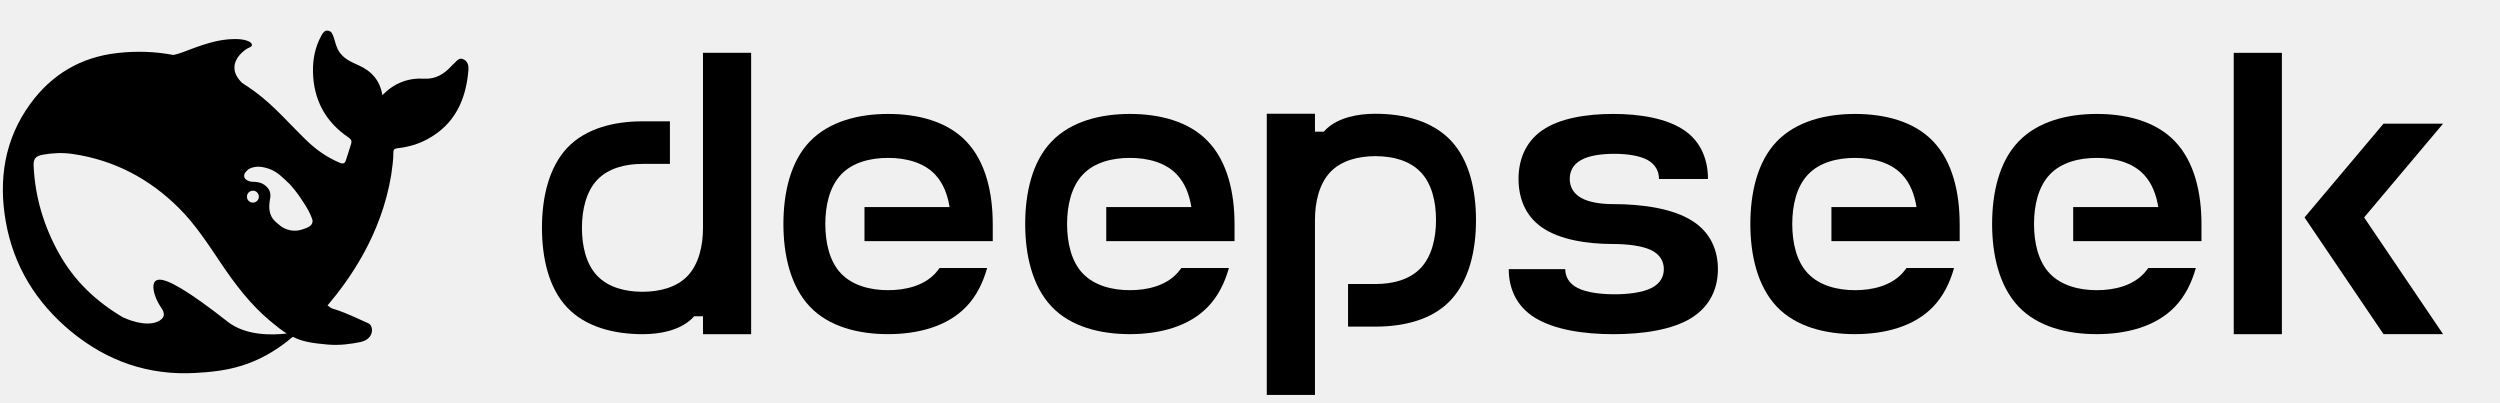
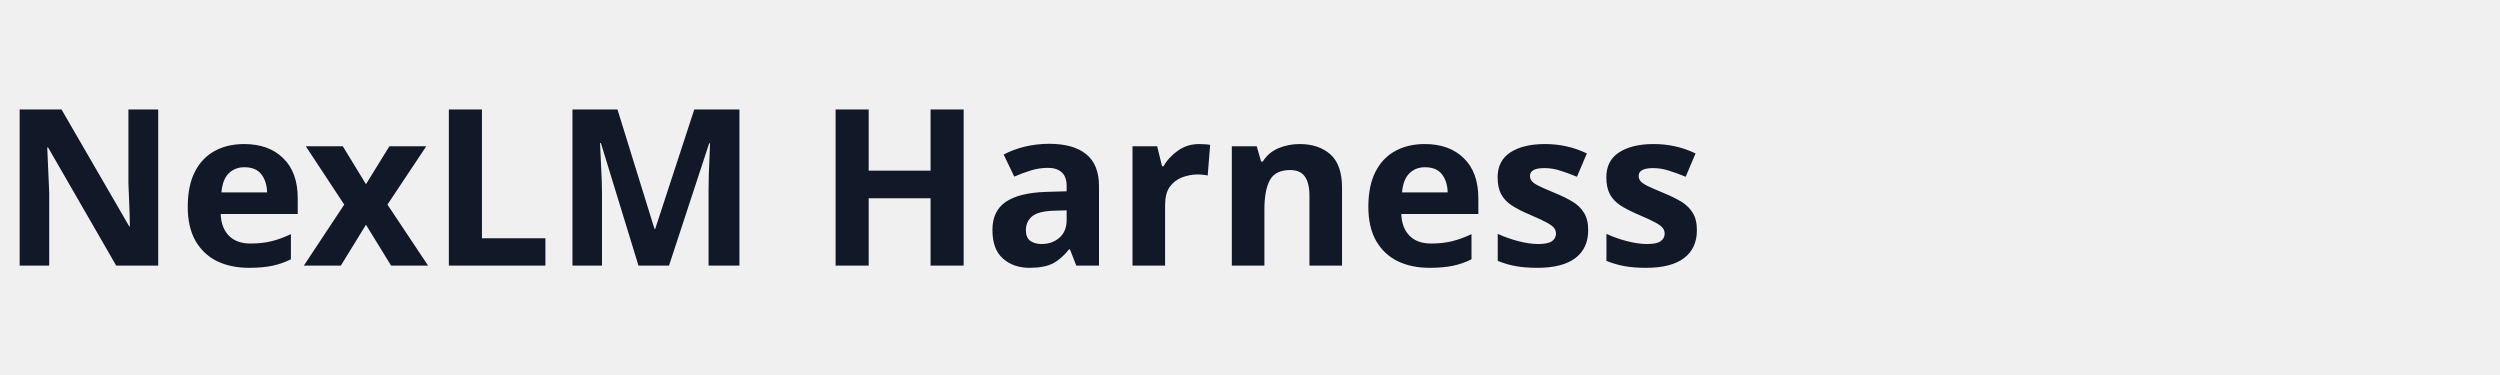
- <svg xmlns="http://www.w3.org/2000/svg" width="143" height="23" viewBox="0 0 143 23" fill="none">
-   <path d="M78.678 18.681H77.108V16.246H78.678C79.651 16.246 80.634 16.004 81.267 15.33C81.901 14.656 82.14 13.622 82.14 12.589C82.14 11.556 81.911 10.522 81.267 9.849C80.625 9.175 79.651 8.932 78.678 8.932C77.706 8.932 76.723 9.175 76.088 9.849C75.455 10.523 75.216 11.556 75.216 12.589V22.59H72.46V6.507H75.216V7.531H75.721C75.776 7.468 75.83 7.414 75.886 7.361C76.575 6.731 77.631 6.507 78.668 6.507C80.294 6.507 81.919 6.911 82.985 8.035C84.05 9.158 84.427 10.883 84.427 12.599C84.427 14.316 84.04 16.032 82.985 17.164C81.929 18.296 80.294 18.682 78.678 18.682V18.681Z" fill="currentColor" />
-   <path d="M36.749 6.94H38.319V9.375H36.749C35.775 9.375 34.793 9.618 34.159 10.291C33.526 10.965 33.287 11.999 33.287 13.032C33.287 14.065 33.517 15.099 34.159 15.773C34.802 16.446 35.775 16.689 36.749 16.689C37.722 16.689 38.705 16.446 39.339 15.773C39.972 15.099 40.211 14.065 40.211 13.032V3.022H42.965V19.115H40.211V18.091H39.706C39.65 18.153 39.596 18.208 39.54 18.261C38.851 18.89 37.795 19.115 36.758 19.115C35.132 19.115 33.507 18.711 32.442 17.588C31.377 16.465 31 14.739 31 13.023C31 11.307 31.386 9.591 32.442 8.459C33.507 7.336 35.132 6.94 36.749 6.94Z" fill="currentColor" />
-   <path d="M56.785 12.815V13.794H49.448V11.845H54.315C54.205 11.135 53.948 10.47 53.489 9.984C52.828 9.284 51.808 9.032 50.798 9.032C49.789 9.032 48.769 9.284 48.108 9.984C47.447 10.685 47.208 11.755 47.208 12.815C47.208 13.876 47.446 14.954 48.108 15.645C48.769 16.337 49.788 16.598 50.798 16.598C51.809 16.598 52.828 16.346 53.489 15.645C53.58 15.546 53.663 15.438 53.746 15.331H56.464C56.226 16.175 55.849 16.939 55.28 17.532C54.178 18.691 52.479 19.113 50.798 19.113C49.117 19.113 47.419 18.7 46.317 17.532C45.215 16.364 44.811 14.585 44.811 12.815C44.811 11.045 45.206 9.257 46.317 8.098C47.428 6.939 49.117 6.517 50.798 6.517C52.479 6.517 54.178 6.93 55.28 8.098C56.39 9.266 56.785 11.045 56.785 12.815V12.815Z" fill="currentColor" />
-   <path d="M70.615 12.815V13.794H63.278V11.845H68.145C68.034 11.135 67.778 10.47 67.318 9.984C66.657 9.284 65.638 9.032 64.628 9.032C63.618 9.032 62.598 9.284 61.937 9.984C61.276 10.685 61.037 11.755 61.037 12.815C61.037 13.876 61.276 14.954 61.937 15.645C62.598 16.337 63.618 16.598 64.628 16.598C65.638 16.598 66.657 16.346 67.318 15.645C67.41 15.546 67.493 15.438 67.575 15.331H70.294C70.055 16.175 69.678 16.939 69.109 17.532C68.007 18.691 66.308 19.113 64.628 19.113C62.948 19.113 61.248 18.7 60.147 17.532C59.045 16.364 58.641 14.585 58.641 12.815C58.641 11.045 59.036 9.257 60.147 8.098C61.258 6.939 62.947 6.517 64.628 6.517C66.309 6.517 68.007 6.93 69.109 8.098C70.22 9.266 70.615 11.045 70.615 12.815V12.815Z" fill="currentColor" />
-   <path d="M92.278 19.115C93.959 19.115 95.657 18.872 96.759 18.18C97.861 17.489 98.265 16.437 98.265 15.395C98.265 14.353 97.87 13.292 96.759 12.609C95.657 11.927 93.958 11.675 92.278 11.675C91.561 11.675 90.9 11.576 90.432 11.315C89.964 11.045 89.789 10.641 89.789 10.237C89.789 9.832 89.955 9.419 90.432 9.158C90.9 8.889 91.626 8.799 92.342 8.799C93.058 8.799 93.783 8.898 94.253 9.158C94.721 9.428 94.895 9.832 94.895 10.237H97.696C97.696 9.194 97.338 8.134 96.338 7.451C95.337 6.769 93.803 6.517 92.279 6.517C90.754 6.517 89.221 6.759 88.22 7.451C87.219 8.143 86.86 9.194 86.86 10.237C86.86 11.28 87.218 12.339 88.22 13.022C89.221 13.705 90.754 13.957 92.279 13.957C93.068 13.957 93.941 14.056 94.464 14.316C94.988 14.577 95.171 14.99 95.171 15.395C95.171 15.799 94.988 16.212 94.464 16.473C93.941 16.734 93.142 16.833 92.352 16.833C91.563 16.833 90.754 16.734 90.24 16.473C89.726 16.213 89.532 15.799 89.532 15.395H86.3C86.3 16.438 86.694 17.497 87.806 18.18C88.917 18.863 90.598 19.115 92.279 19.115H92.278Z" fill="currentColor" />
-   <path d="M112.094 12.815V13.794H104.757V11.845H109.624C109.514 11.135 109.257 10.47 108.798 9.984C108.136 9.284 107.117 9.032 106.106 9.032C105.095 9.032 104.077 9.284 103.416 9.984C102.755 10.685 102.517 11.755 102.517 12.815C102.517 13.876 102.755 14.954 103.416 15.645C104.077 16.337 105.097 16.598 106.106 16.598C107.116 16.598 108.136 16.346 108.798 15.645C108.889 15.546 108.972 15.438 109.054 15.331H111.772C111.533 16.175 111.157 16.939 110.588 17.532C109.486 18.691 107.787 19.113 106.106 19.113C104.425 19.113 102.727 18.7 101.625 17.532C100.524 16.364 100.12 14.585 100.12 12.815C100.12 11.045 100.515 9.257 101.625 8.098C102.737 6.939 104.427 6.517 106.106 6.517C107.786 6.517 109.486 6.93 110.588 8.098C111.699 9.266 112.093 11.045 112.093 12.815L112.094 12.815Z" fill="currentColor" />
-   <path d="M125.924 12.815V13.794H118.586V11.845H123.453C123.344 11.135 123.086 10.47 122.627 9.984C121.966 9.284 120.947 9.032 119.936 9.032C118.926 9.032 117.907 9.284 117.246 9.984C116.585 10.685 116.346 11.755 116.346 12.815C116.346 13.876 116.585 14.954 117.246 15.645C117.907 16.337 118.927 16.598 119.936 16.598C120.946 16.598 121.966 16.346 122.627 15.645C122.719 15.546 122.801 15.438 122.884 15.331H125.602C125.363 16.175 124.987 16.939 124.418 17.532C123.316 18.691 121.617 19.113 119.936 19.113C118.256 19.113 116.558 18.7 115.456 17.532C114.354 16.364 113.949 14.585 113.949 12.815C113.949 11.045 114.344 9.257 115.456 8.098C116.566 6.939 118.256 6.517 119.936 6.517C121.617 6.517 123.315 6.93 124.418 8.098C125.529 9.266 125.924 11.045 125.924 12.815V12.815Z" fill="currentColor" />
-   <path d="M130.524 3.022H127.77V19.115H130.524V3.022Z" fill="currentColor" />
-   <path d="M135.227 12.437L139.744 19.114H136.337L131.819 12.437L136.337 7.073H139.744L135.227 12.437Z" fill="currentColor" />
-   <g clip-path="url(#dsh-wordmark-clip)">
-     <path d="M26.517 3.395C26.235 3.257 26.114 3.52 25.949 3.653C25.892 3.697 25.845 3.753 25.797 3.805C25.385 4.245 24.903 4.534 24.274 4.5C23.354 4.448 22.568 4.737 21.873 5.441C21.726 4.573 21.235 4.055 20.489 3.723C20.099 3.551 19.703 3.377 19.43 3.002C19.239 2.735 19.186 2.437 19.091 2.143C19.03 1.966 18.97 1.785 18.766 1.754C18.544 1.72 18.457 1.905 18.37 2.061C18.023 2.695 17.889 3.395 17.902 4.103C17.932 5.697 18.605 6.966 19.942 7.868C20.094 7.972 20.133 8.075 20.085 8.227C19.994 8.538 19.886 8.84 19.79 9.151C19.729 9.349 19.638 9.393 19.426 9.306C18.692 8.999 18.058 8.546 17.498 7.998C16.548 7.078 15.688 6.063 14.616 5.269C14.364 5.083 14.113 4.91 13.852 4.746C12.758 3.684 13.995 2.812 14.282 2.708C14.581 2.6 14.386 2.229 13.418 2.233C12.45 2.237 11.565 2.562 10.436 2.993C10.271 3.058 10.097 3.105 9.92 3.145C8.895 2.95 7.832 2.907 6.721 3.032C4.629 3.265 2.958 4.254 1.73 5.943C0.254 7.972 -0.093 10.278 0.332 12.682C0.778 15.217 2.072 17.315 4.06 18.956C6.122 20.657 8.496 21.491 11.205 21.331C12.85 21.236 14.681 21.015 16.747 19.267C17.268 19.526 17.815 19.63 18.722 19.707C19.421 19.772 20.093 19.673 20.614 19.565C21.43 19.392 21.374 18.637 21.079 18.498C18.687 17.384 19.212 17.837 18.735 17.471C19.95 16.033 21.806 13.478 22.379 9.998C22.435 9.614 22.507 9.073 22.499 8.762C22.494 8.572 22.538 8.499 22.755 8.477C23.354 8.408 23.935 8.244 24.469 7.95C26.019 7.104 26.644 5.713 26.791 4.047C26.813 3.792 26.787 3.529 26.517 3.395ZM13.014 18.395C10.696 16.572 9.572 15.973 9.108 15.998C8.674 16.024 8.752 16.521 8.848 16.845C8.948 17.165 9.078 17.385 9.26 17.666C9.386 17.851 9.473 18.127 9.134 18.335C8.388 18.797 7.09 18.18 7.029 18.149C5.518 17.259 4.256 16.085 3.365 14.479C2.506 12.934 2.007 11.275 1.924 9.505C1.903 9.078 2.029 8.927 2.454 8.849C3.014 8.746 3.591 8.724 4.151 8.806C6.517 9.152 8.53 10.209 10.219 11.885C11.182 12.839 11.911 13.979 12.662 15.093C13.461 16.276 14.32 17.403 15.414 18.327C15.801 18.651 16.109 18.897 16.404 19.078C15.514 19.178 14.03 19.199 13.014 18.396V18.395ZM14.125 11.249C14.125 11.059 14.277 10.908 14.468 10.908C14.511 10.908 14.55 10.916 14.585 10.929C14.633 10.946 14.677 10.972 14.711 11.011C14.772 11.072 14.807 11.158 14.807 11.249C14.807 11.439 14.655 11.59 14.464 11.59C14.273 11.59 14.125 11.439 14.125 11.249ZM17.576 13.019C17.355 13.11 17.133 13.187 16.92 13.196C16.59 13.213 16.23 13.079 16.035 12.915C15.731 12.661 15.514 12.518 15.423 12.073C15.384 11.884 15.406 11.59 15.44 11.421C15.518 11.059 15.432 10.826 15.176 10.614C14.968 10.441 14.703 10.394 14.412 10.394C14.303 10.394 14.203 10.346 14.129 10.308C14.008 10.247 13.908 10.096 14.003 9.91C14.034 9.85 14.181 9.703 14.216 9.677C14.611 9.453 15.066 9.526 15.488 9.695C15.878 9.854 16.174 10.148 16.599 10.562C17.033 11.063 17.111 11.201 17.358 11.577C17.554 11.871 17.732 12.173 17.854 12.518C17.927 12.734 17.832 12.911 17.576 13.019Z" fill="currentColor" />
-   </g>
-   <defs>
-     <clipPath id="dsh-wordmark-clip">
-       <rect width="26.634" height="19.6" fill="white" transform="translate(0.163086 1.75)" />
-     </clipPath>
-   </defs>
+ <svg xmlns="http://www.w3.org/2000/svg" viewBox="0 0 320 48" role="img" aria-label="NexLM Harness">
+   <text x="0" y="34" font-family="ui-sans-serif, system-ui, sans-serif" font-size="28" font-weight="700" fill="#111827">NexLM Harness</text>
</svg>
